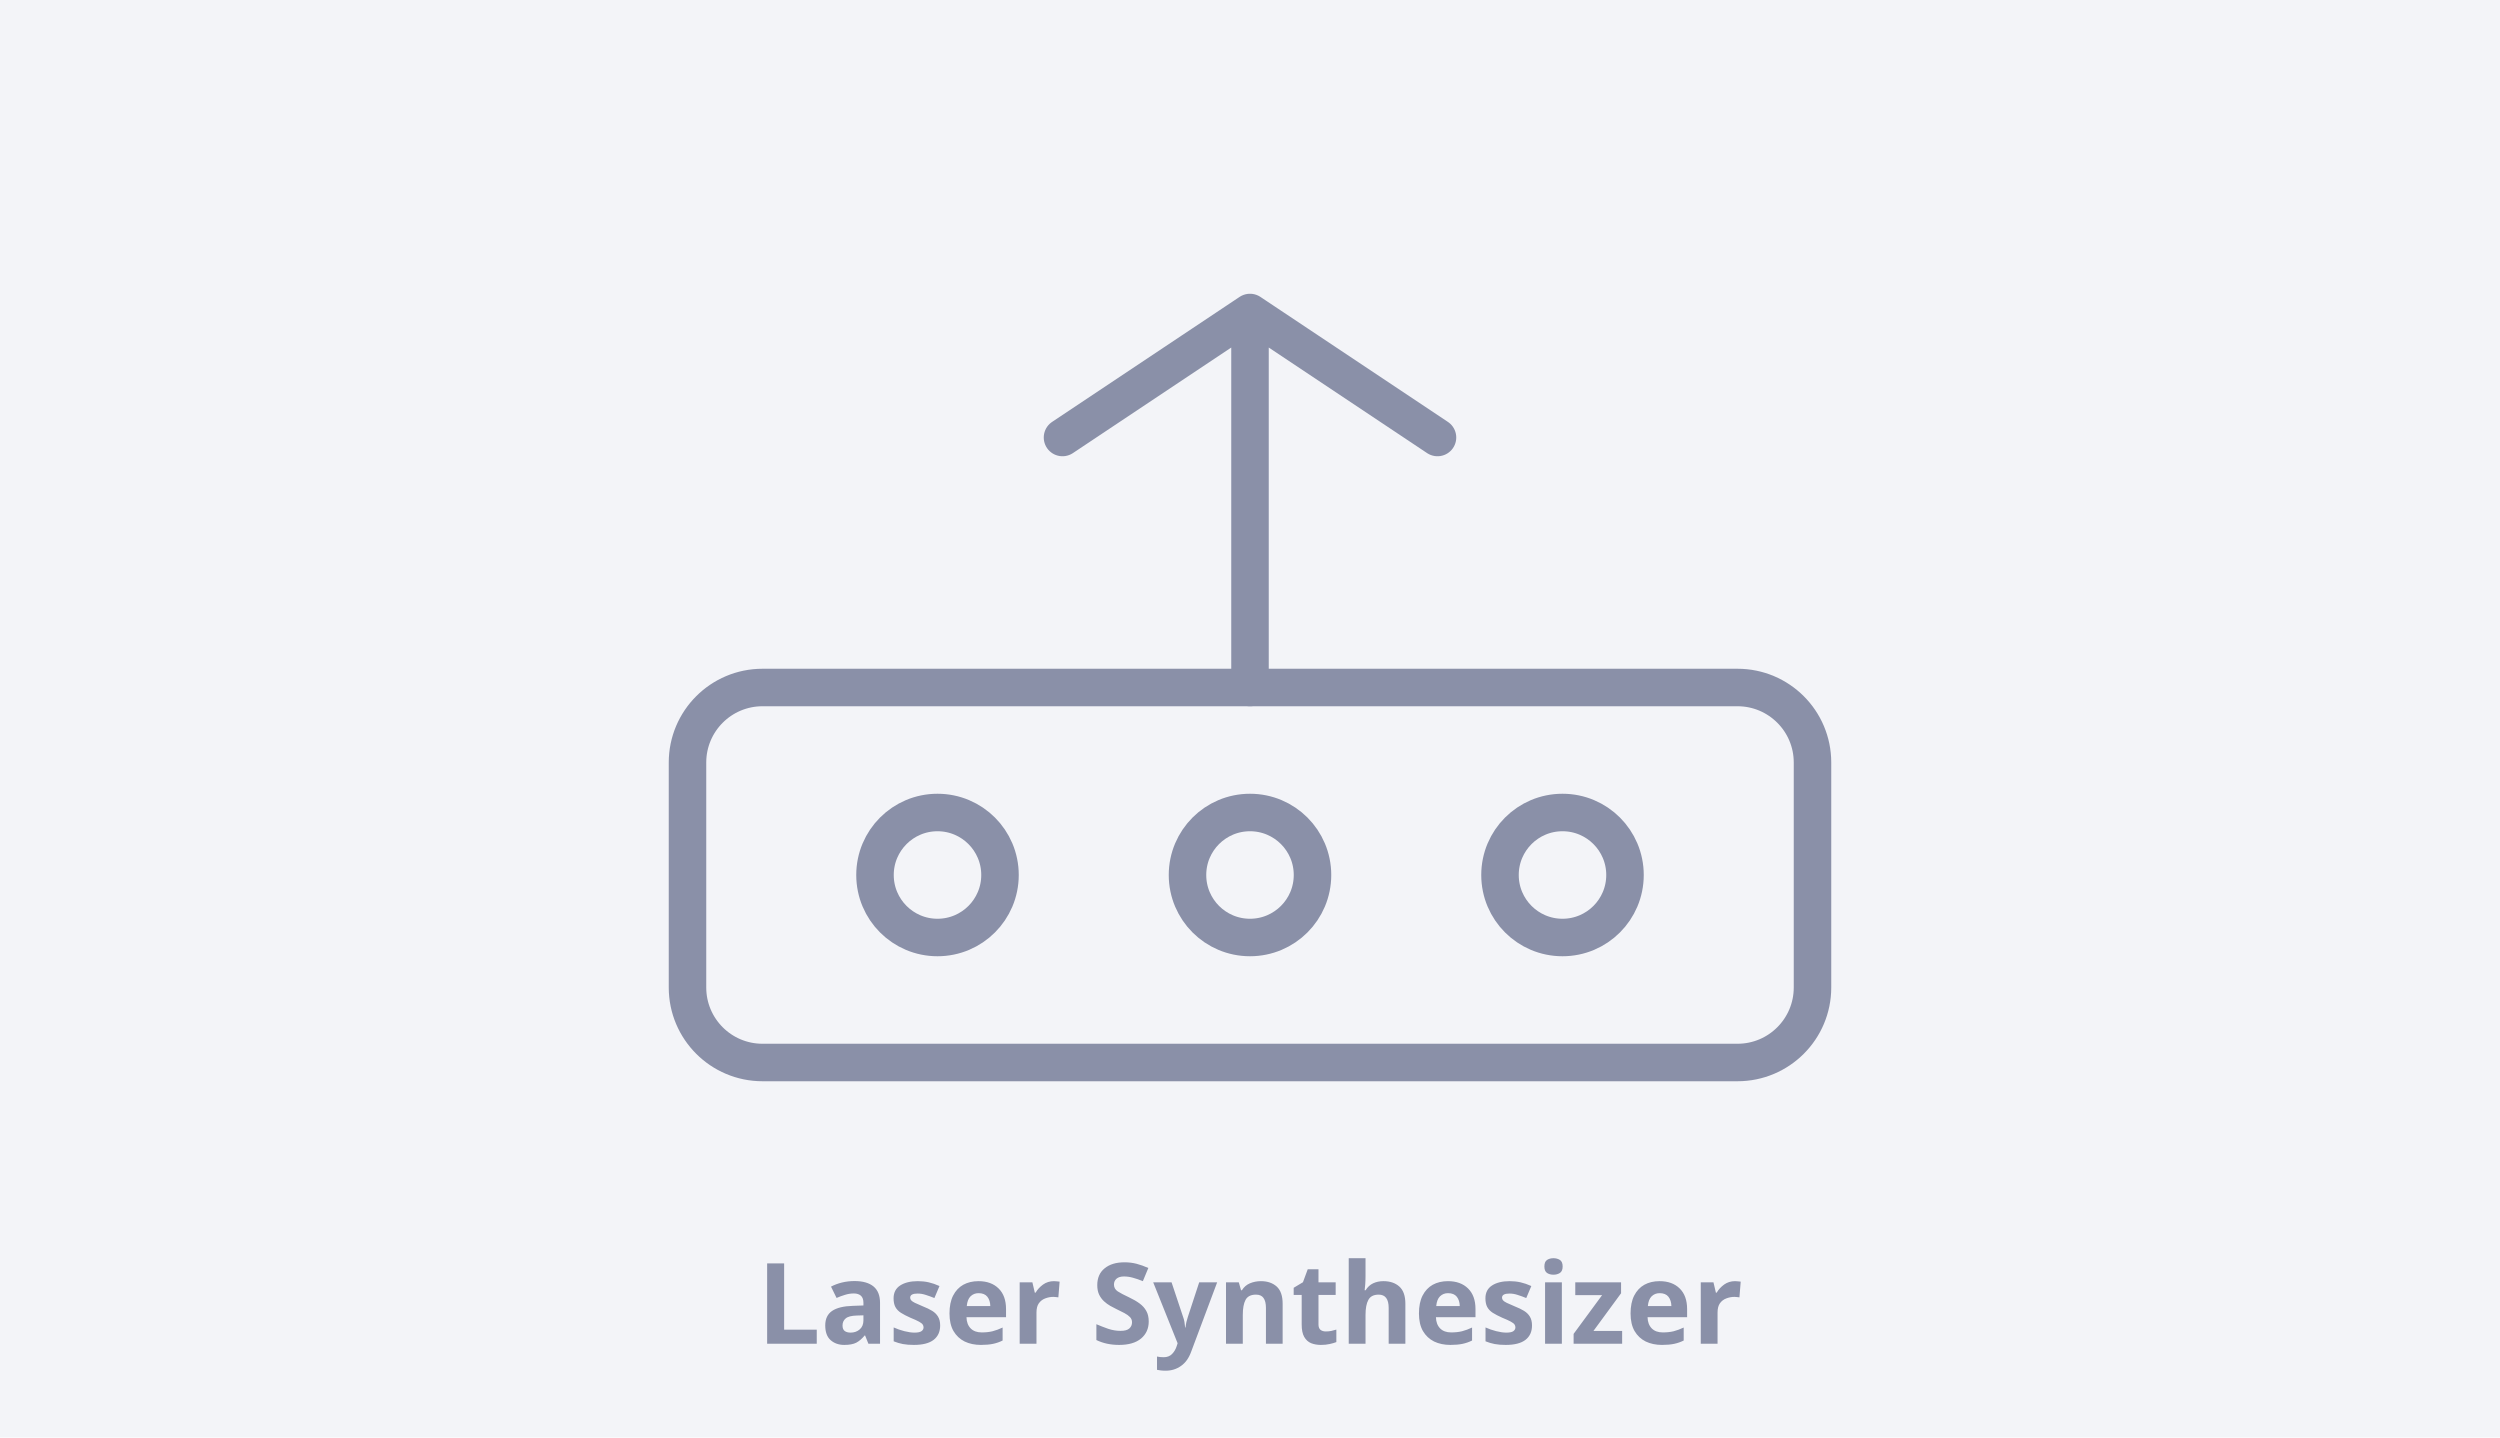
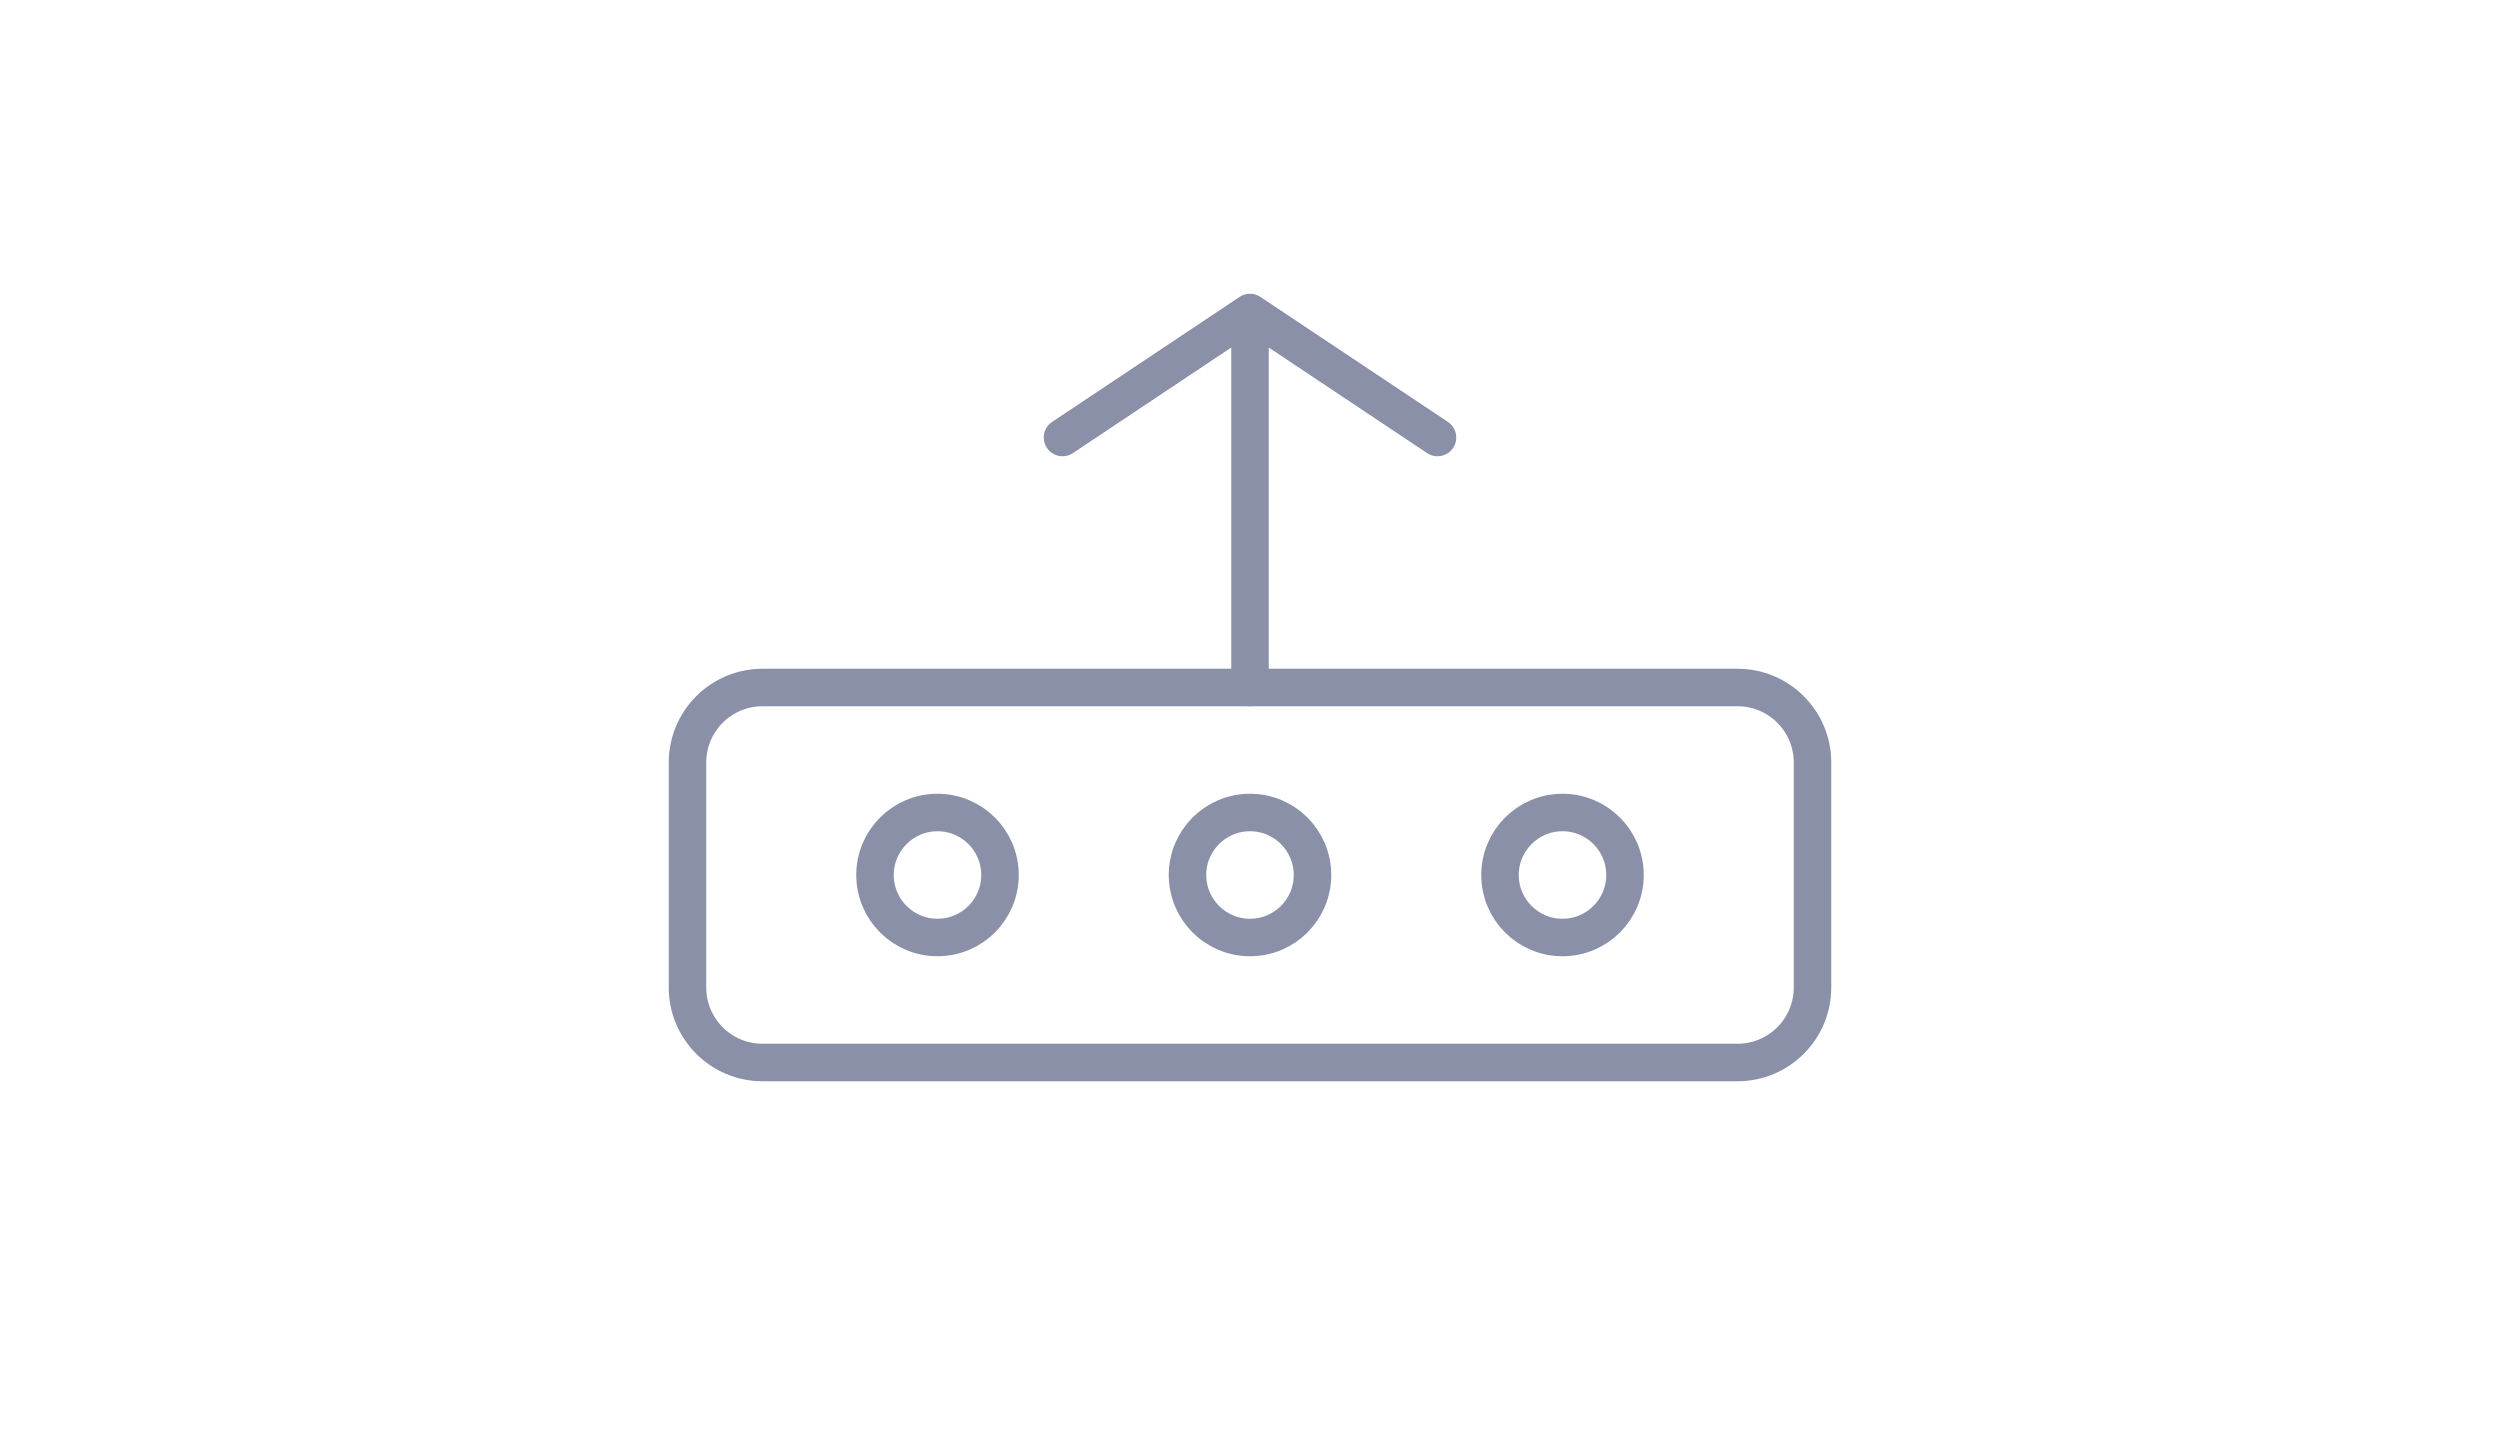
<svg xmlns="http://www.w3.org/2000/svg" viewBox="0 0 400 230" width="400" height="230">
-   <rect width="400" height="230" fill="#F3F4F8" />
  <g fill="none" stroke="#8A90A8" stroke-width="6" stroke-linecap="round" stroke-linejoin="round">
    <rect x="110" y="110" width="180" height="60" rx="12" />
    <circle cx="150" cy="140" r="10" />
    <circle cx="200" cy="140" r="10" />
    <circle cx="250" cy="140" r="10" />
    <path d="M200 110V50M170 70l30-20 30 20" />
  </g>
-   <text x="200" y="215" text-anchor="middle" font-family="system-ui, sans-serif" font-size="18" font-weight="800" fill="#8A90A8">Laser Synthesizer</text>
</svg>
